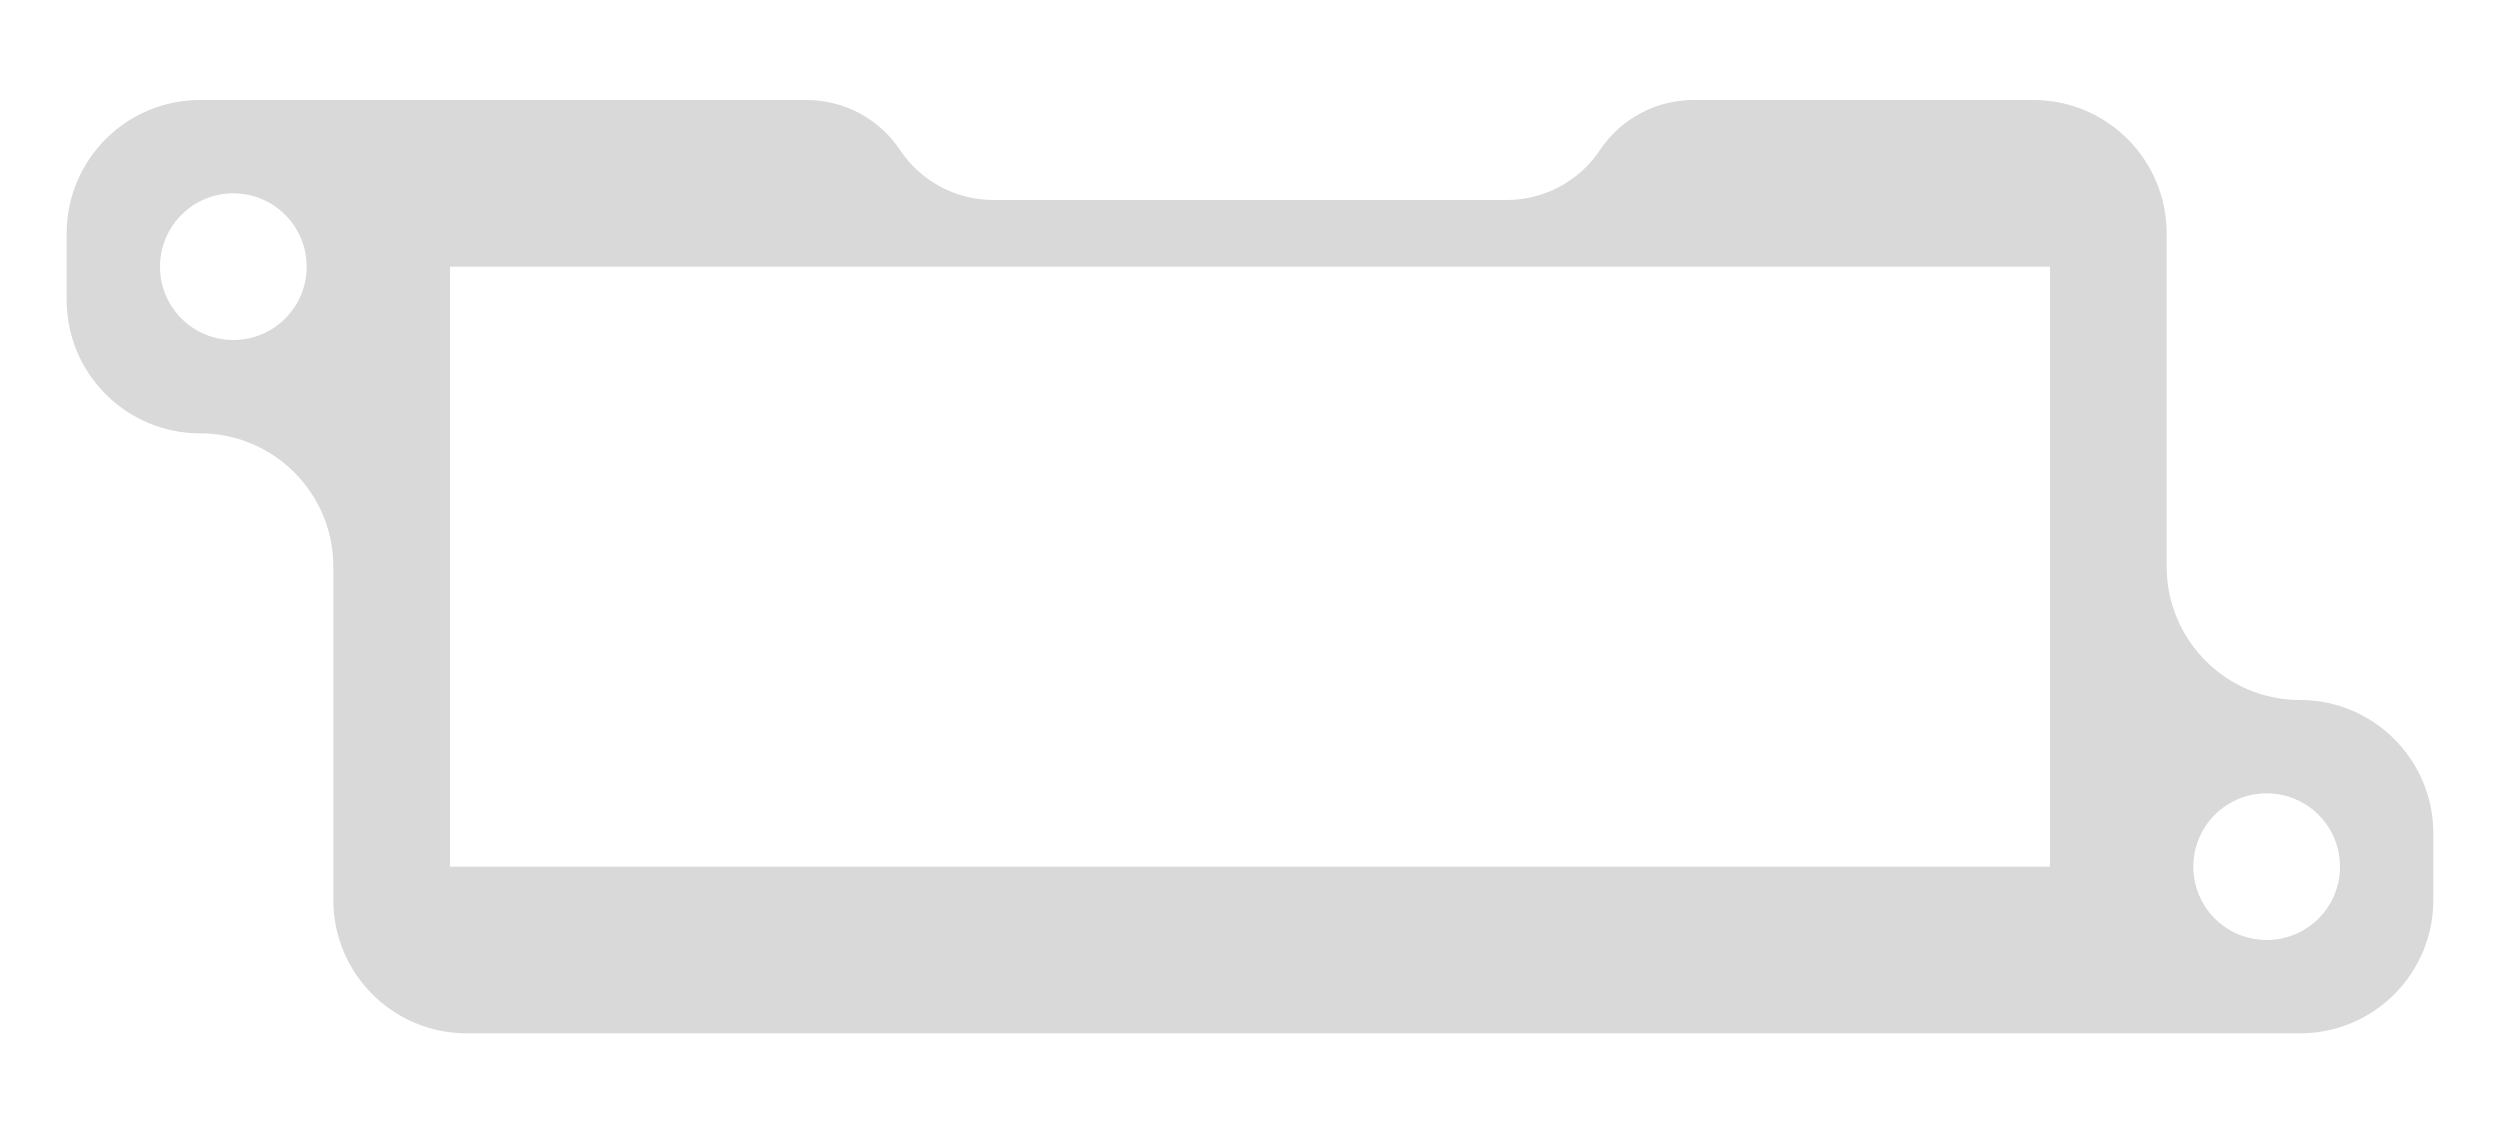
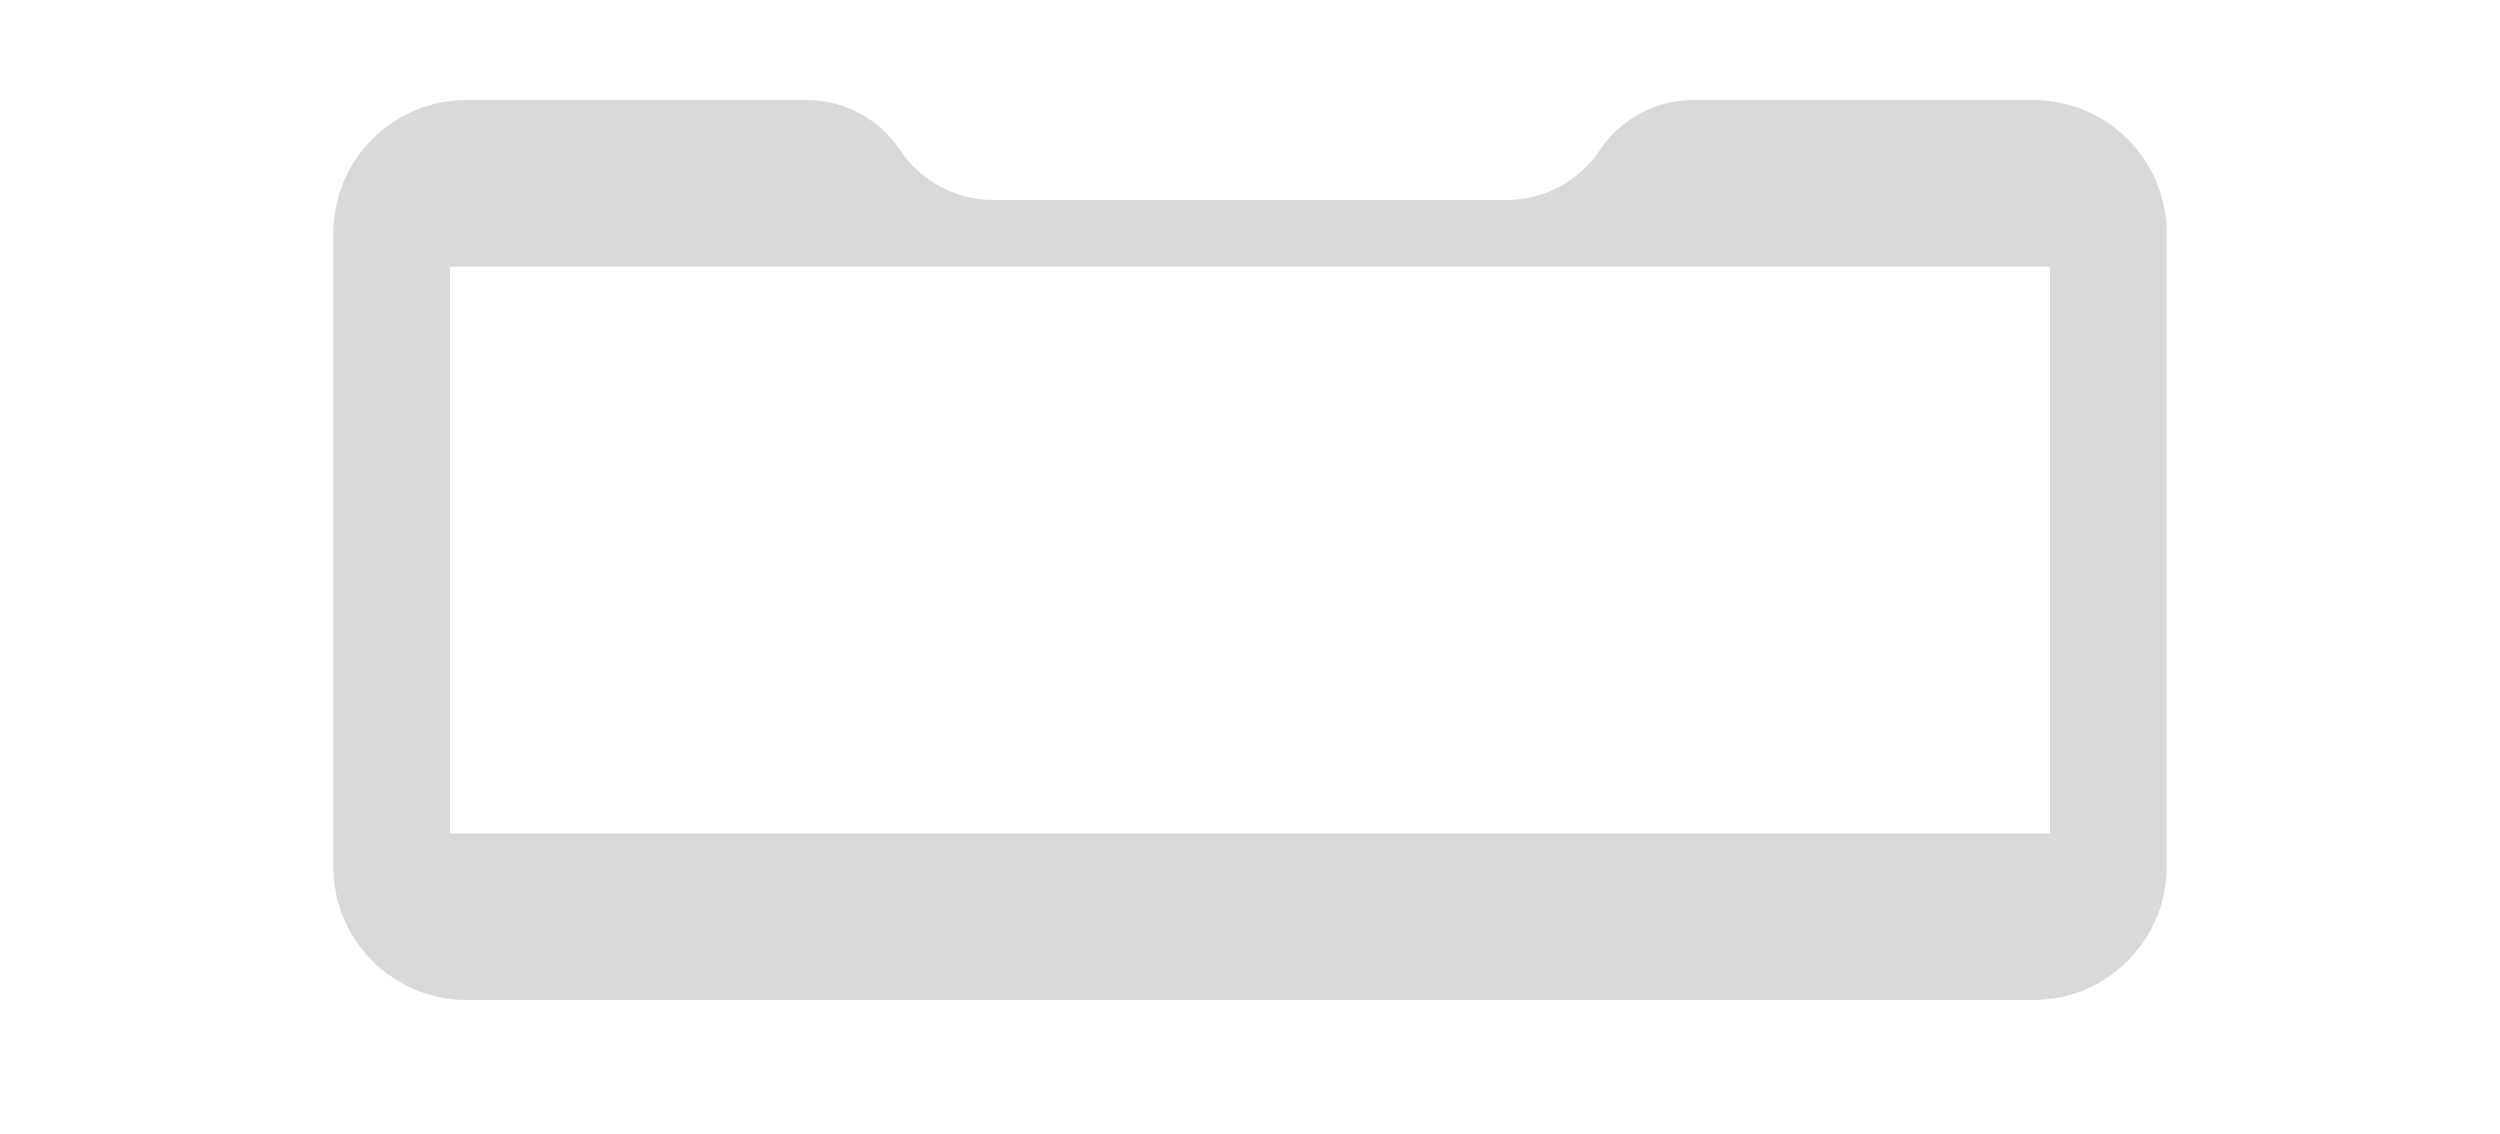
<svg xmlns="http://www.w3.org/2000/svg" width="75" height="34" viewBox="0 0 75 34" fill="none">
-   <path fill-rule="evenodd" clip-rule="evenodd" d="M69 21C66.791 21 65 19.209 65 17V7C65 4.791 63.209 3 61 3H50.803C49.676 3 48.625 3.563 48 4.5V4.5C47.375 5.437 46.324 6 45.197 6H29.803C28.677 6 27.625 5.437 27 4.5V4.5C26.375 3.563 25.323 3 24.197 3H16H6C3.791 3 2 4.791 2 7V9C2 11.209 3.791 13 6 13V13C8.209 13 10 14.791 10 17V27C10 29.209 11.791 31 14 31H69C71.209 31 73 29.209 73 27V25C73 22.791 71.209 21 69 21V21ZM7 5.8C5.785 5.8 4.8 6.785 4.8 8V8C4.8 9.215 5.785 10.2 7 10.2V10.2C8.215 10.2 9.2 9.215 9.2 8V8C9.2 6.785 8.215 5.8 7 5.8V5.8ZM70.2 26C70.2 24.785 69.215 23.8 68 23.8V23.8C66.785 23.8 65.8 24.785 65.8 26V26C65.8 27.215 66.785 28.2 68 28.2V28.2C69.215 28.2 70.2 27.215 70.2 26V26ZM13.5 26V8H61.5V26H13.5Z" fill="#D9D9D9" />
+   <path fill-rule="evenodd" clip-rule="evenodd" d="M65 7C65 4.791 63.209 3 61 3H50.803C49.676 3 48.625 3.563 48 4.5V4.5C47.375 5.437 46.324 6 45.197 6H29.803C28.677 6 27.625 5.437 27 4.5V4.5C26.375 3.563 25.323 3 24.197 3H16H14C11.791 3 10 4.791 10 7V26C10 28.209 11.791 30 14 30H61C63.209 30 65 28.209 65 26V7ZM13.5 25V8H61.5V25H13.5Z" fill="#D9D9D9" />
</svg>
